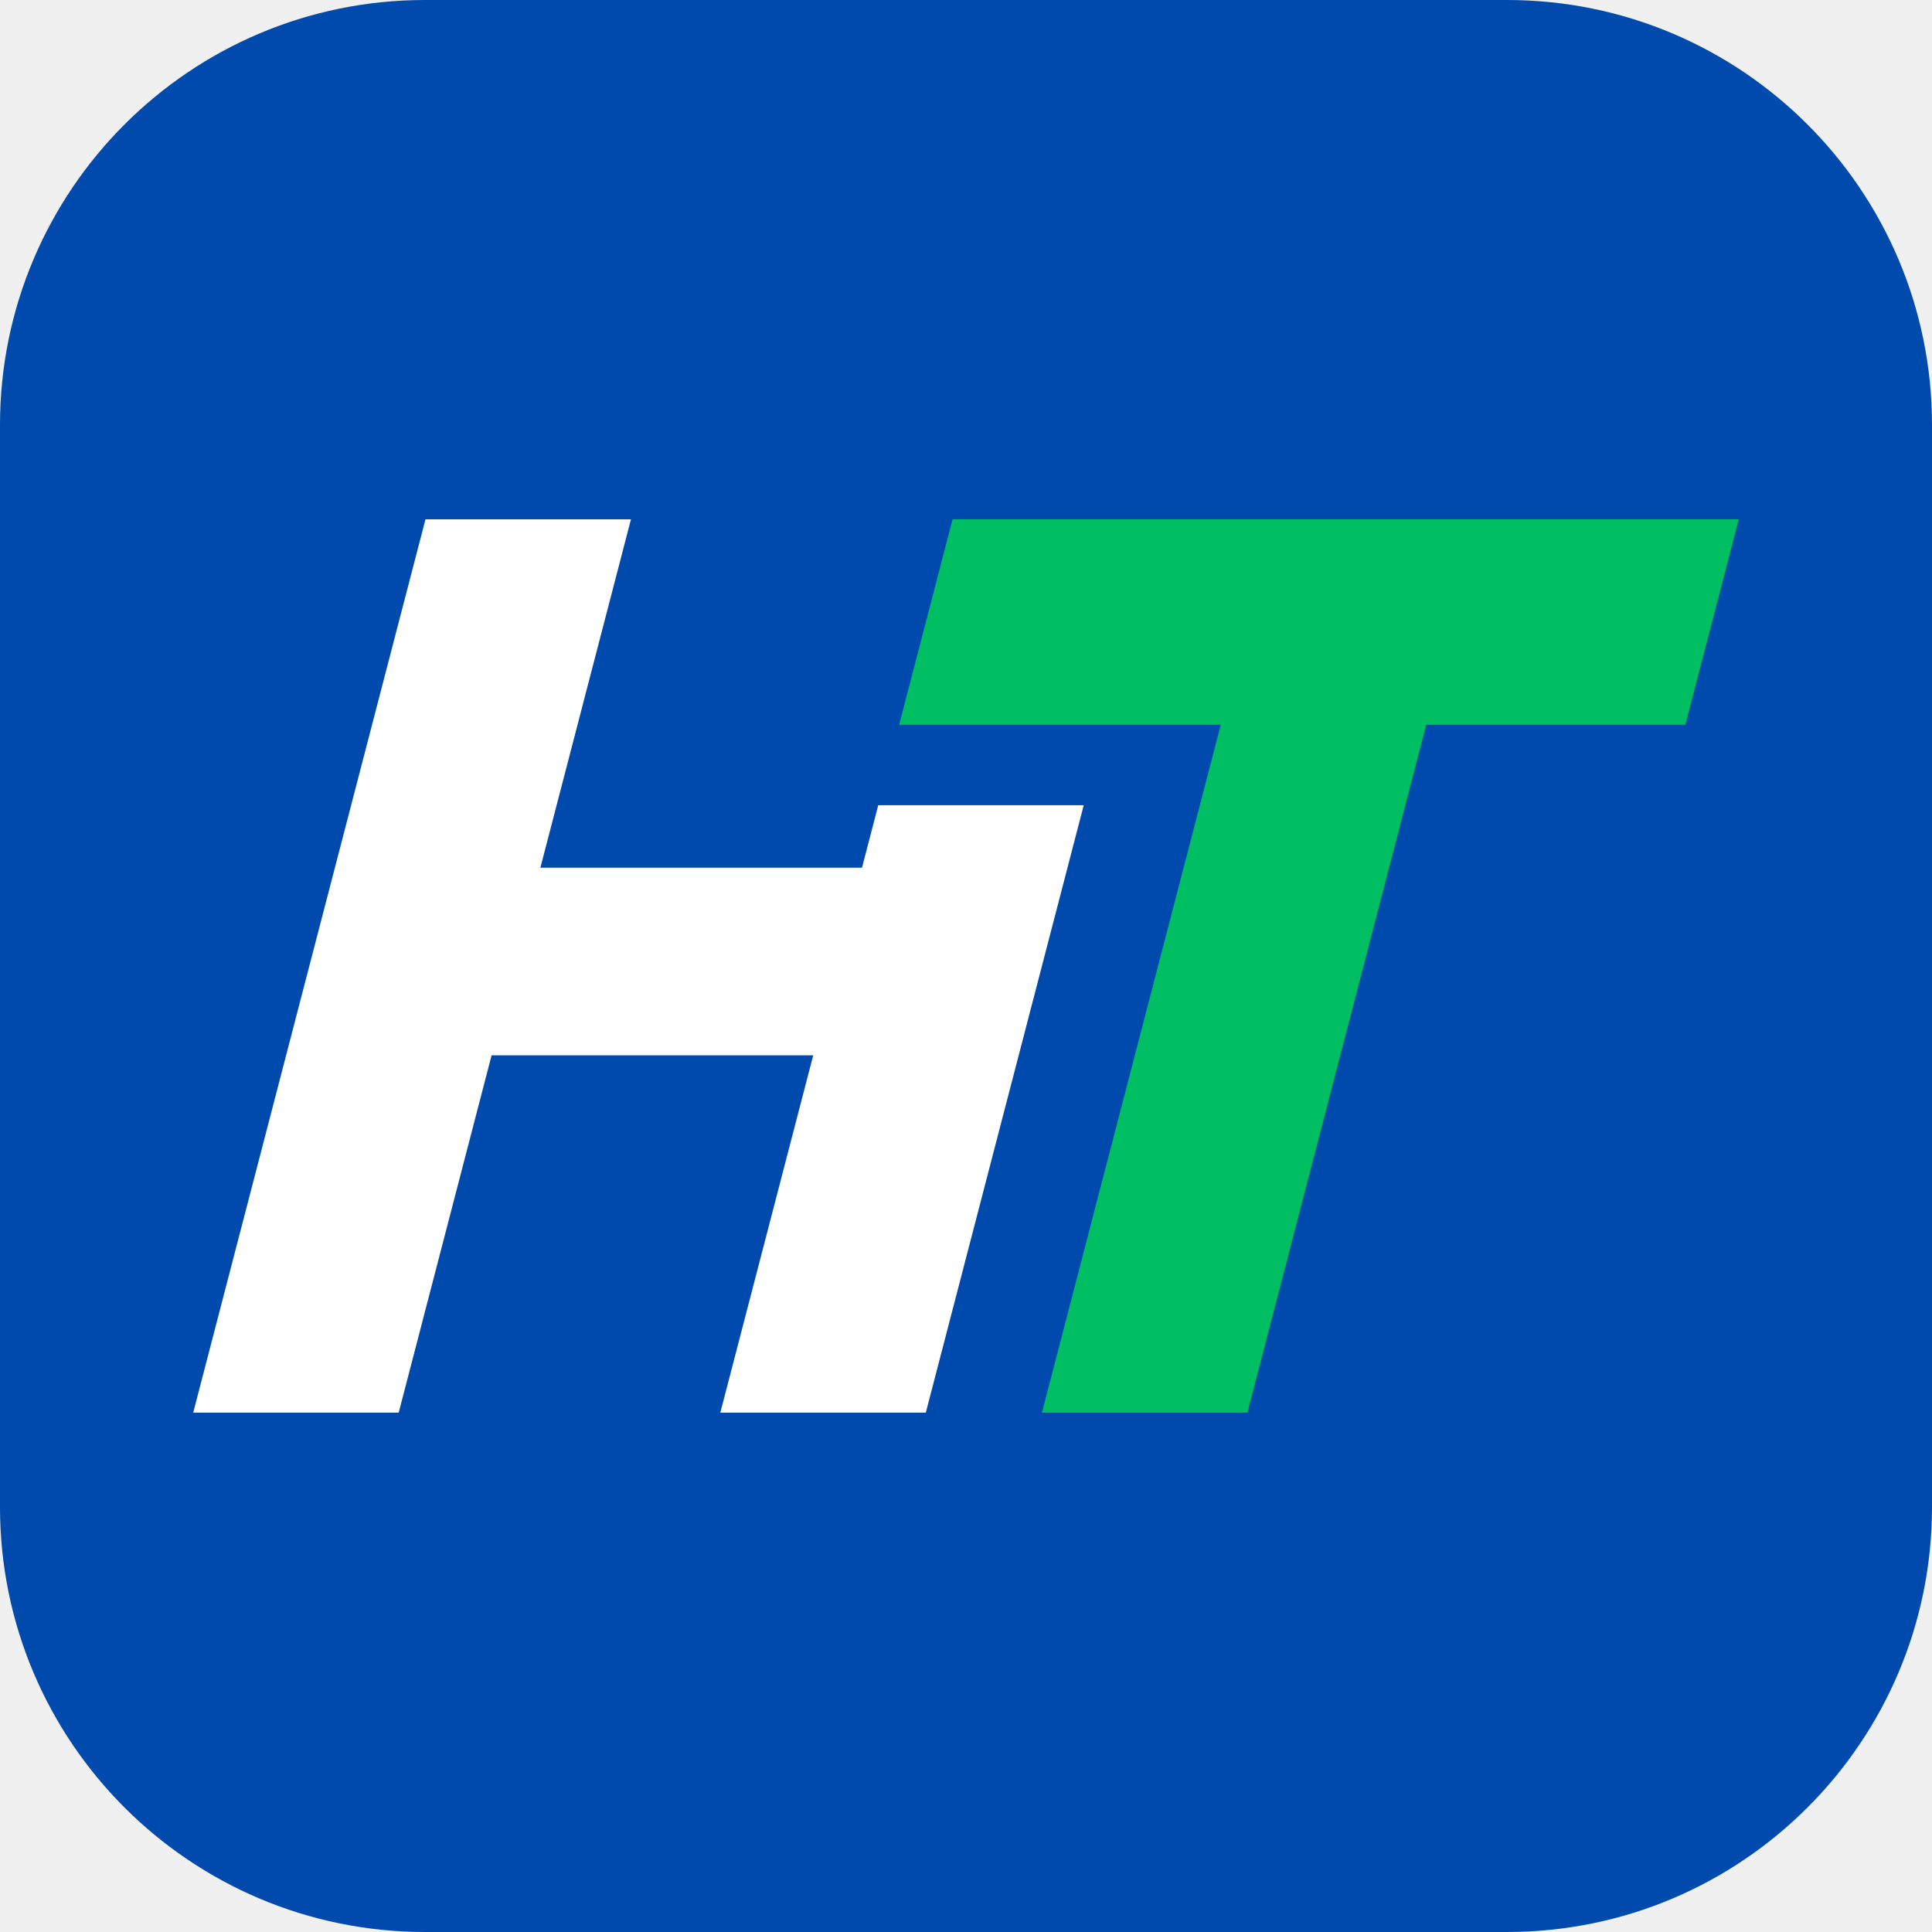
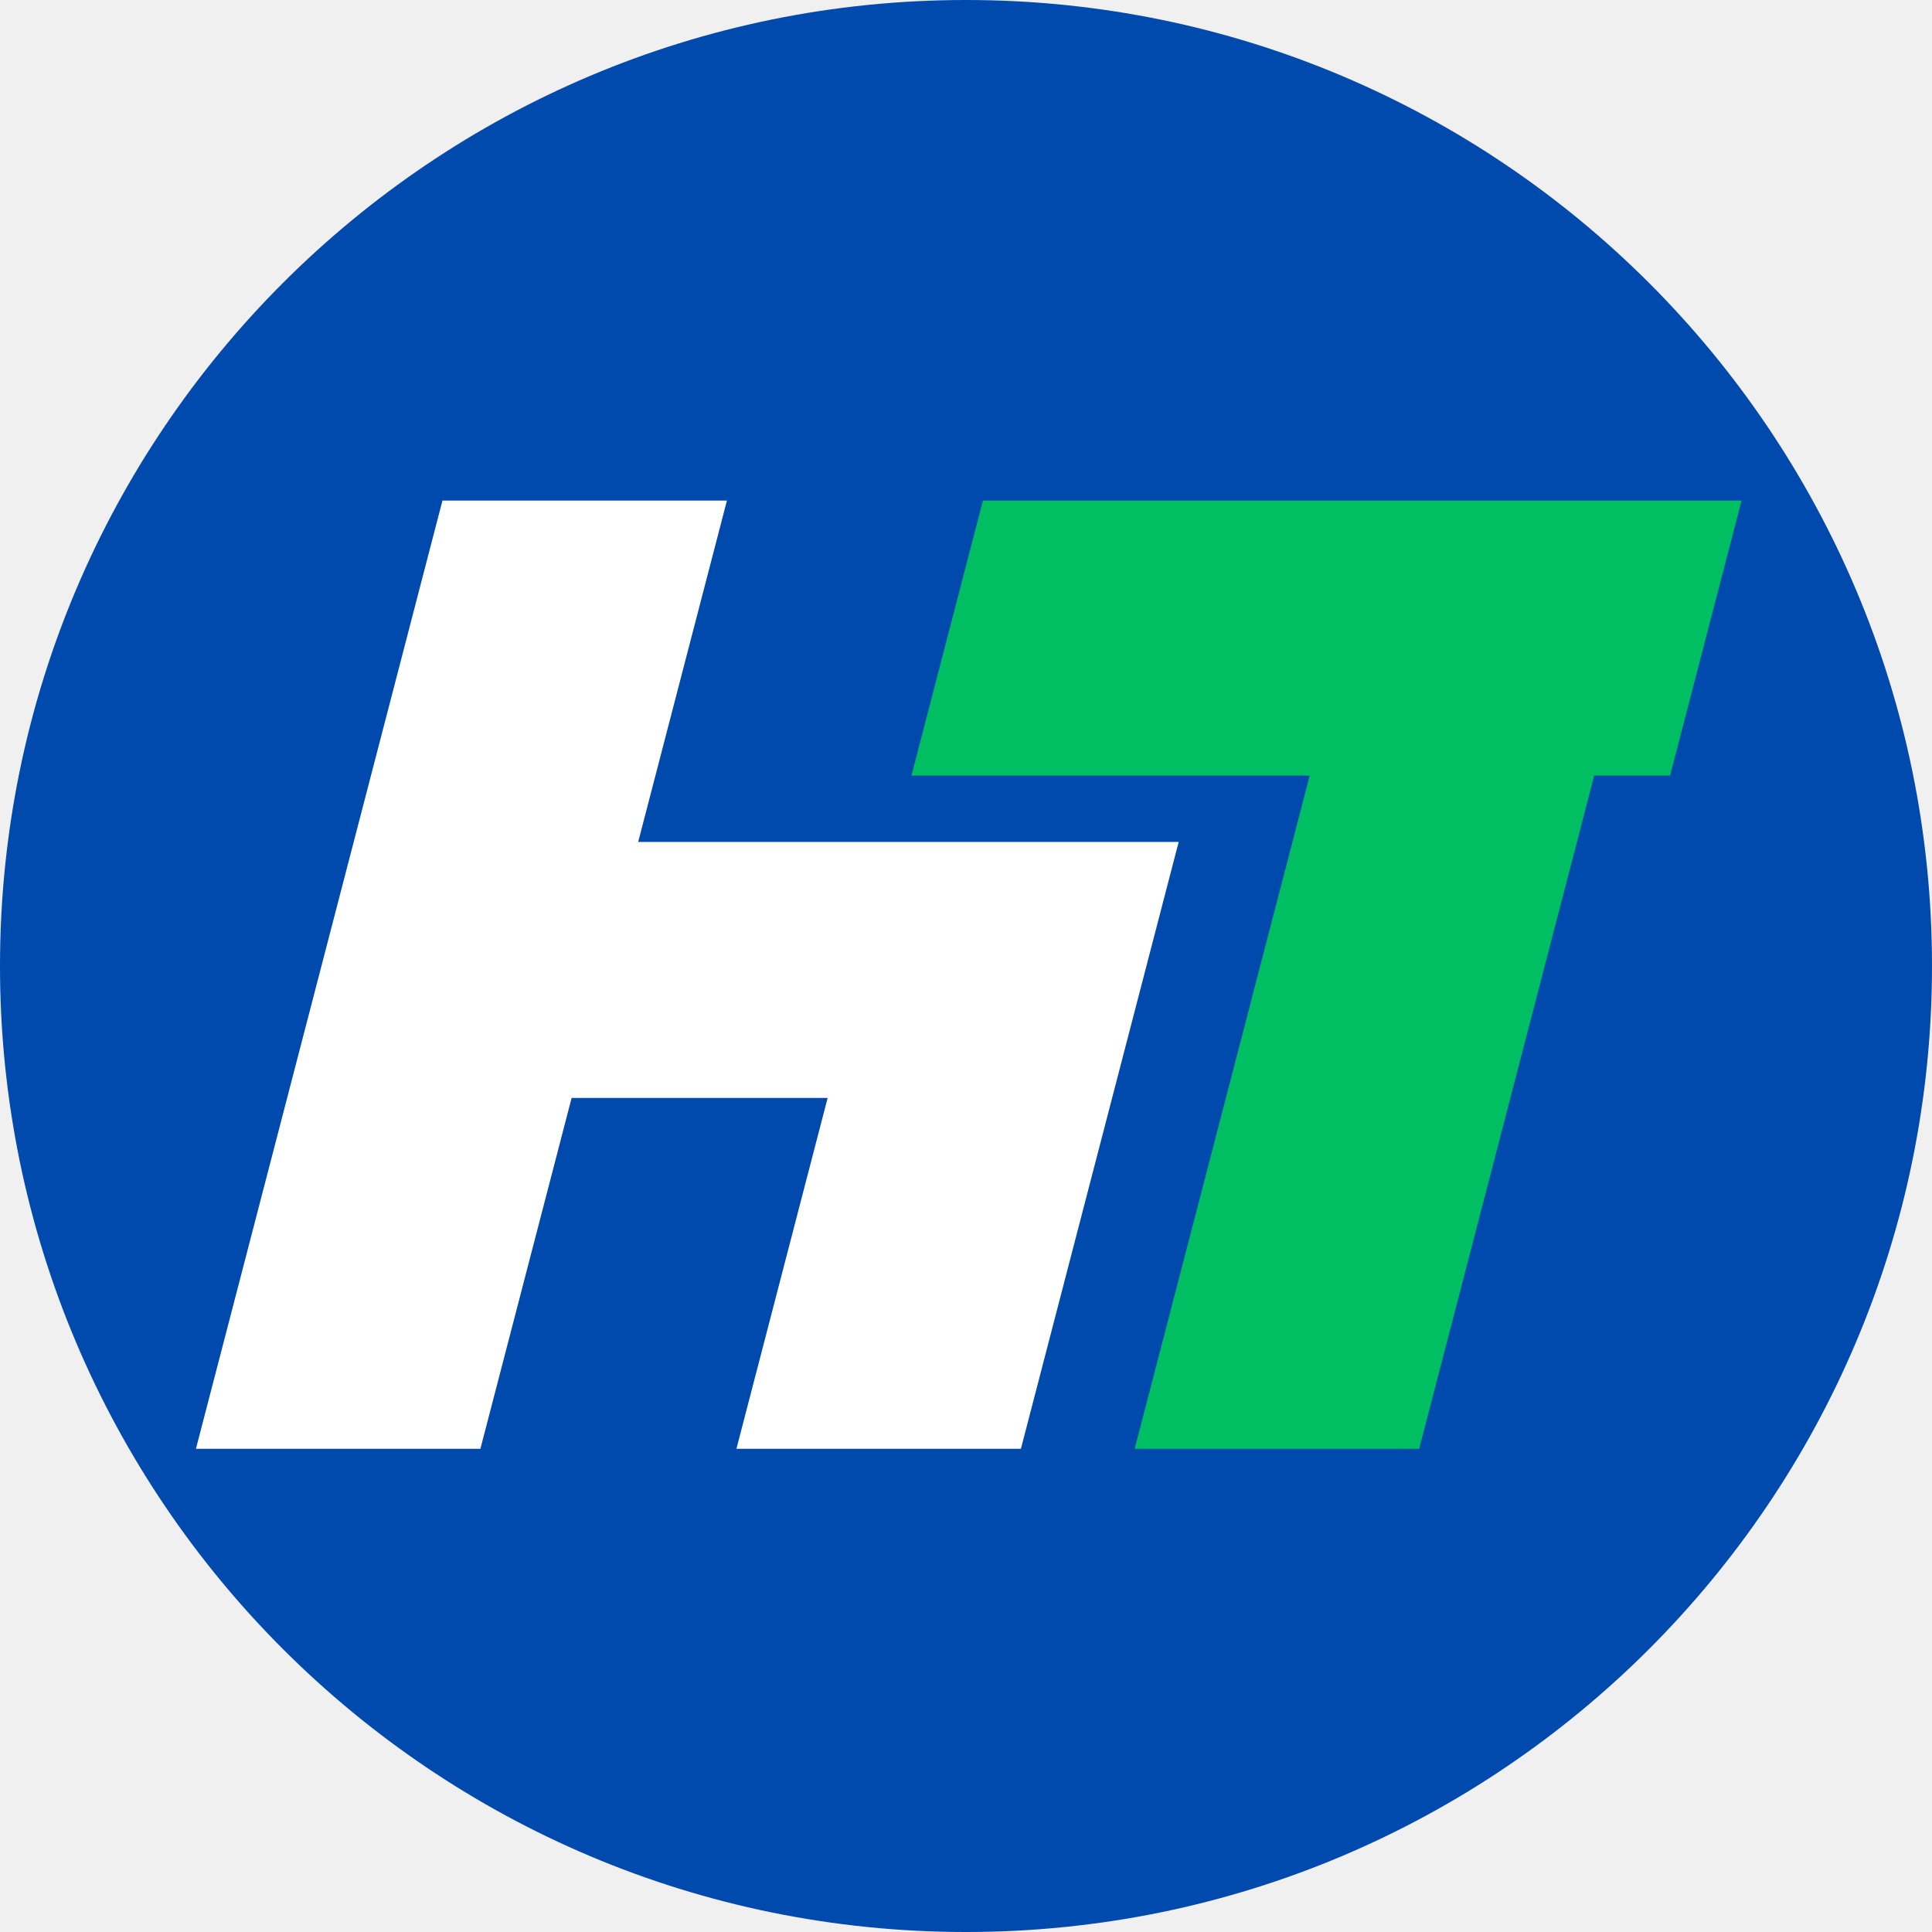
- <svg xmlns="http://www.w3.org/2000/svg" width="512" height="512" viewBox="0 0 512 512">
-   <rect width="512" height="512" rx="112.64" fill="#004aad" />
-   <g transform="translate(51.20,137.62) scale(2.3676)">
-     <path d="M0.00,100.00L23.00,100.00L49.00,0.00L26.00,0.00ZM33.40,60.00L69.40,60.00L74.86,39.00L38.86,39.00ZM59.00,100.00L82.00,100.00L99.68,32.00L76.68,32.00Z" fill="#ffffff" />
-     <path d="M79.02,23.00L167.02,23.00L173.00,0.00L85.00,0.00ZM95.00,100.00L118.00,100.00L138.02,23.00L115.02,23.00Z" fill="#00bf63" />
+ <svg xmlns="http://www.w3.org/2000/svg" viewBox="0 0 32 32" width="32" height="32">
+   <circle cx="16.0" cy="16.0" r="16.0" fill="#004aad" />
+   <g transform="translate(3.245,8.291) scale(0.15706)">
+     <path d="M26.00,0.00L56.00,0.00L30.00,100.00L0.00,100.00ZM46.64,36.00L73.64,36.00L66.62,63.00L39.62,63.00ZM73.64,36.00L103.64,36.00L87.00,100.00L57.00,100.00Z" fill="#ffffff" />
+     <path d="M83.00,0.00L163.00,0.00L155.46,29.00L75.46,29.00ZM117.46,29.00L147.46,29.00L129.00,100.00L99.00,100.00Z" fill="#00bf63" />
  </g>
</svg>
